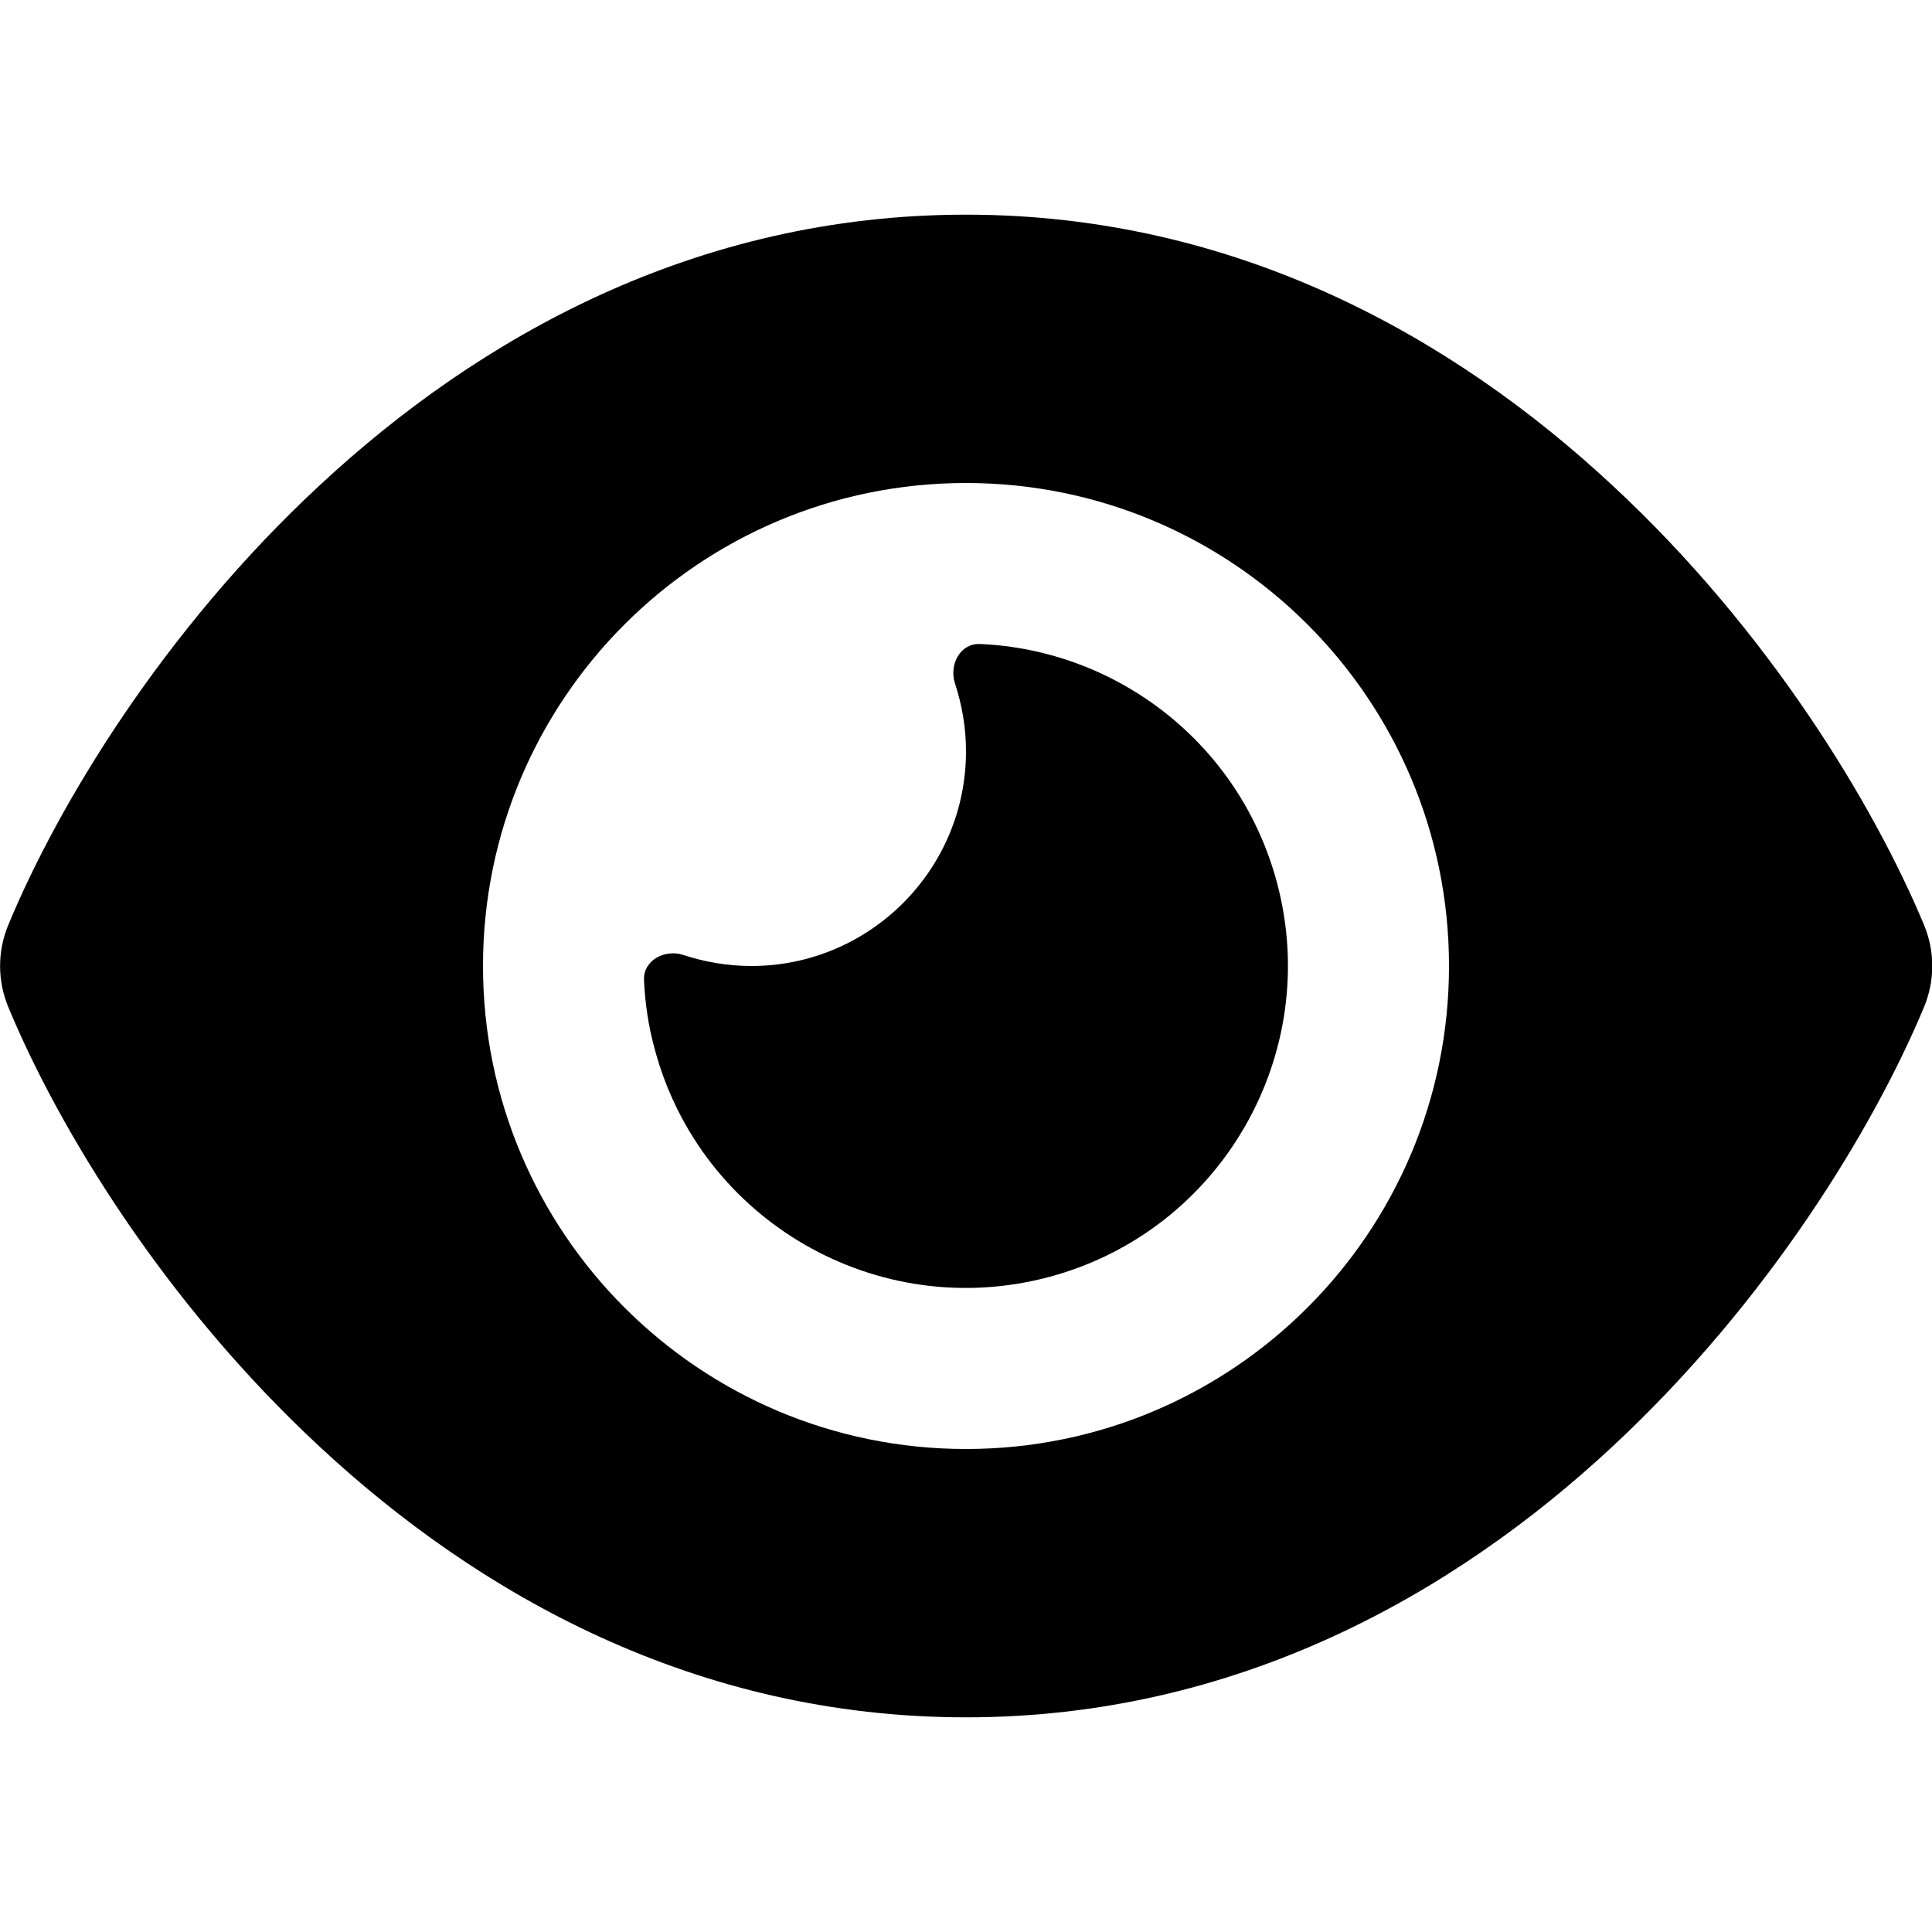
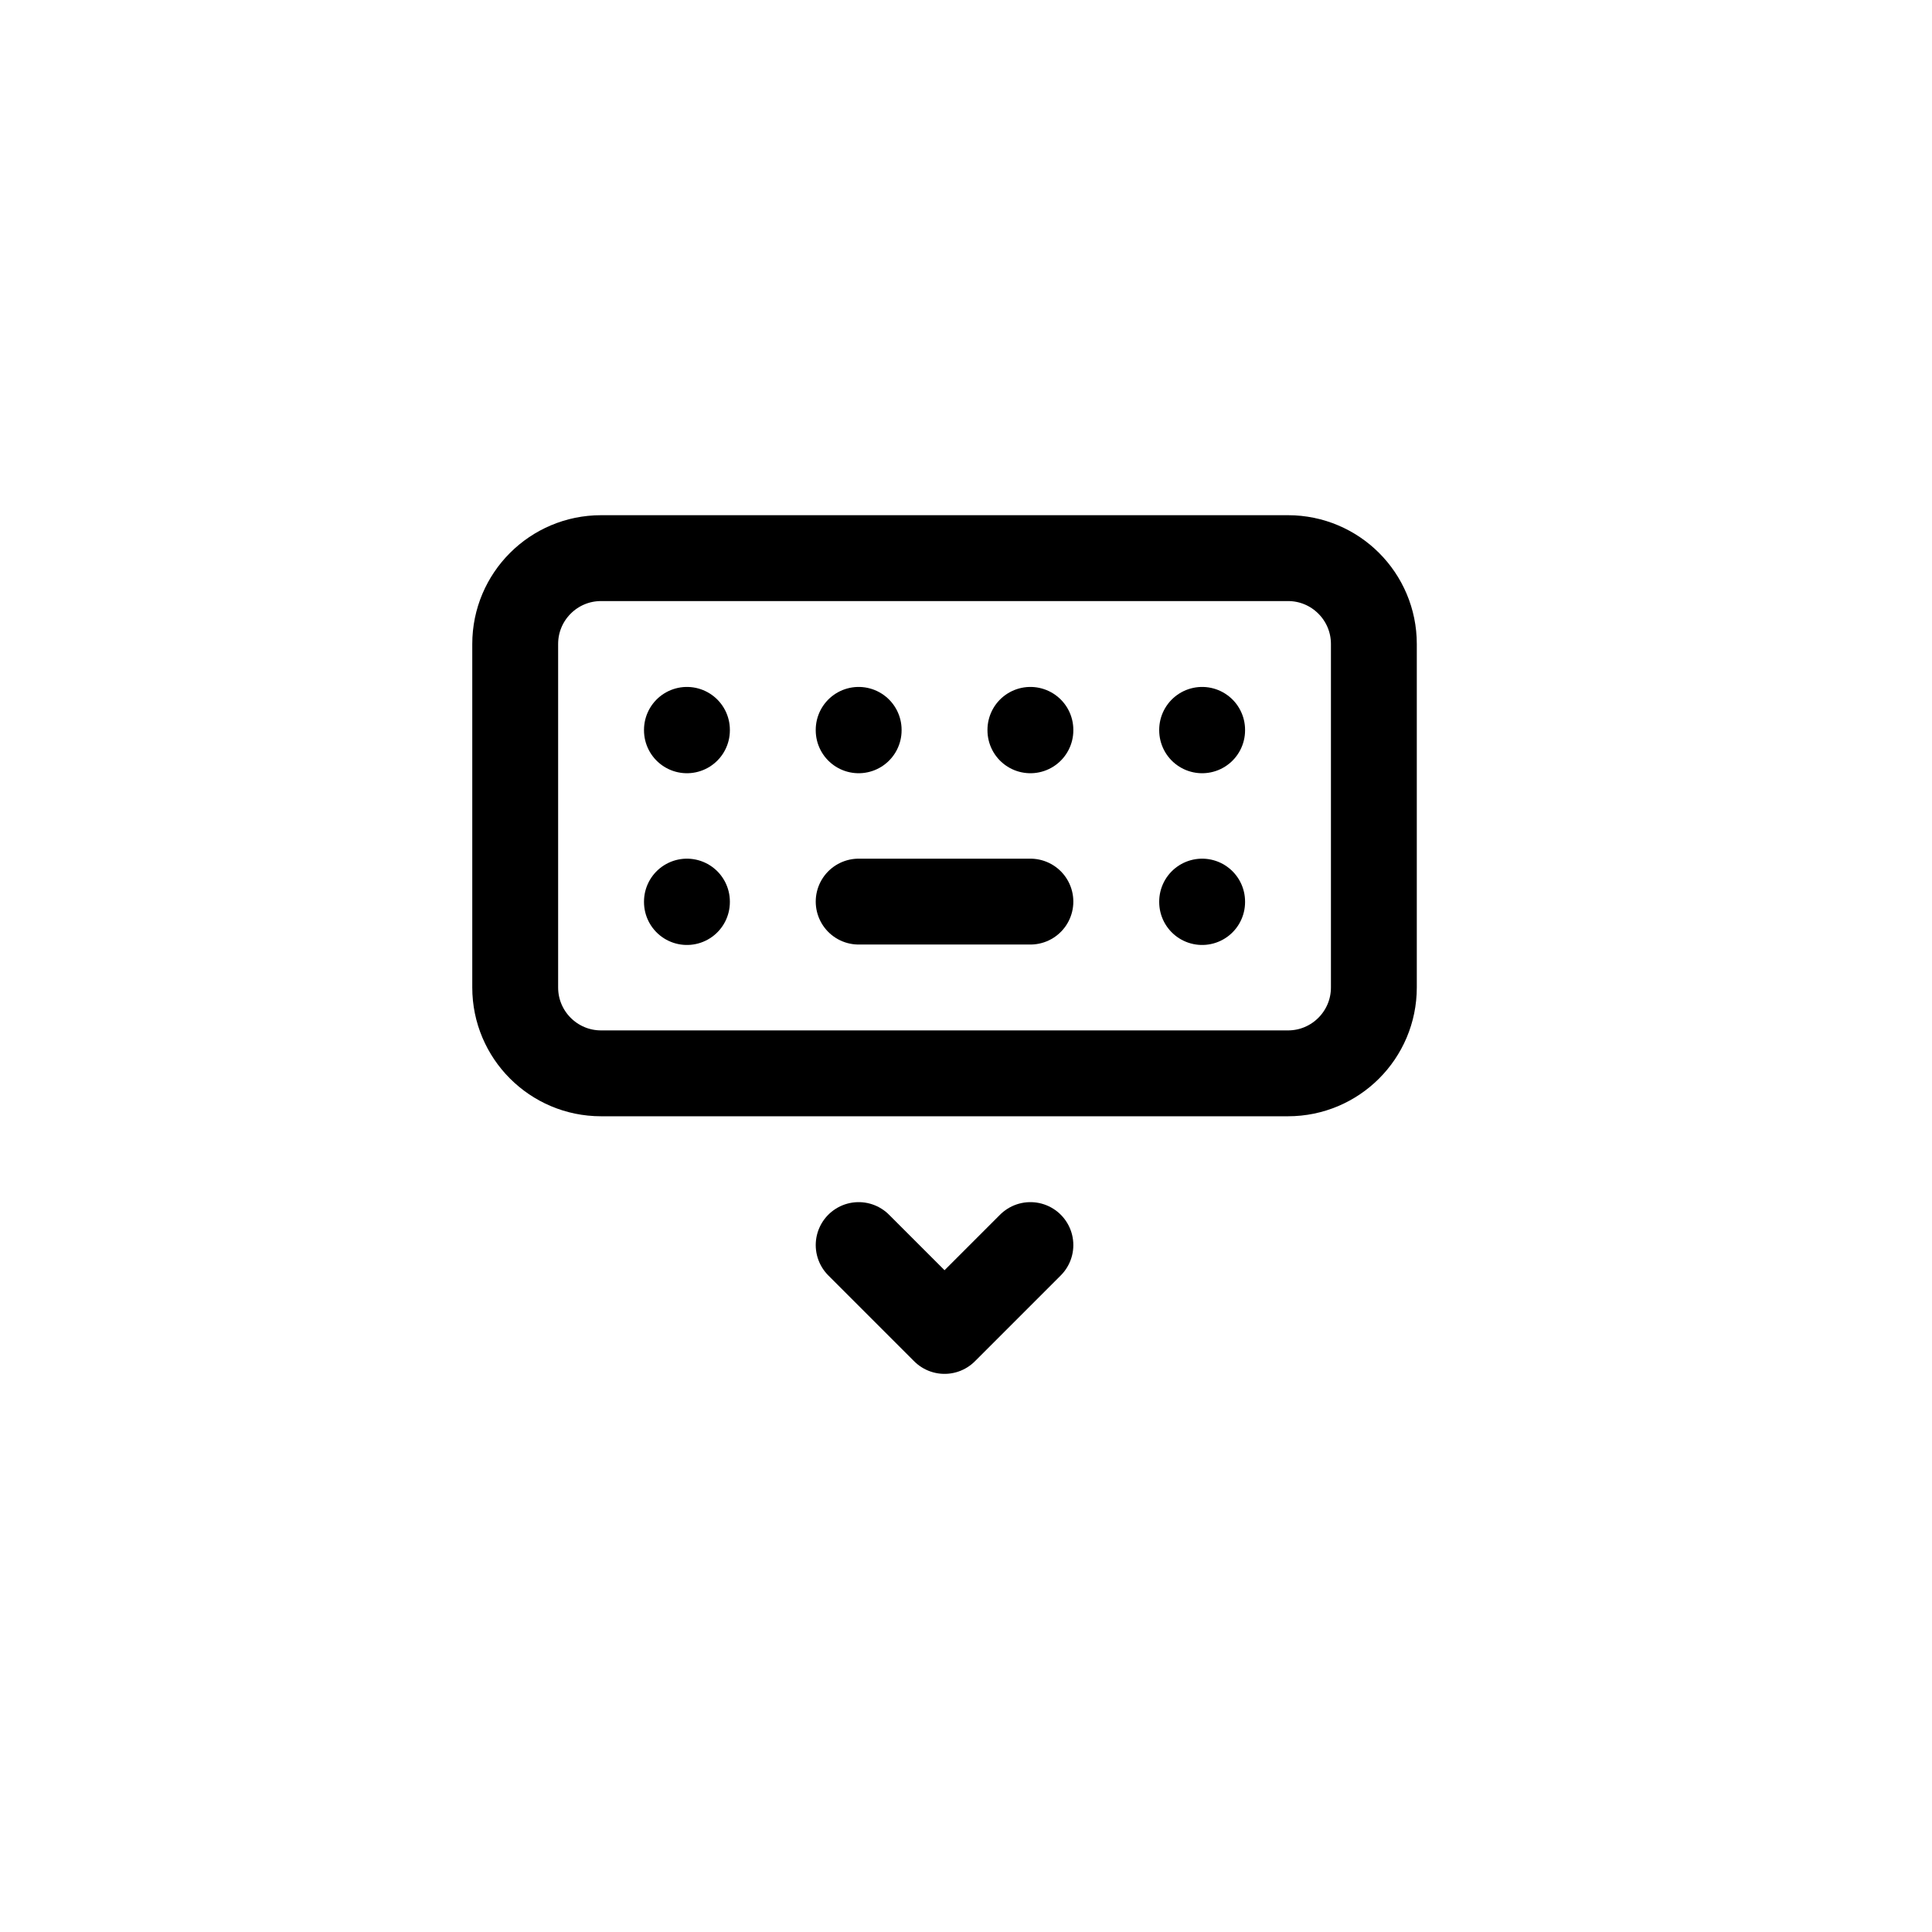
- <svg xmlns="http://www.w3.org/2000/svg" width="500" height="500" viewBox="0 0 576 512">
-   <path d="M288 32c-80.8 0-145.5 36.8-192.6 80.6C48.6 156 17.3 208 2.5 243.7c-3.3 7.9-3.3 16.7 0 24.6C17.3 304 48.6 356 95.4 399.4C142.5 443.2 207.2 480 288 480s145.5-36.8 192.6-80.6c46.8-43.5 78.1-95.4 93-131.1c3.3-7.9 3.3-16.7 0-24.6c-14.9-35.7-46.2-87.7-93-131.1C433.5 68.8 368.8 32 288 32zM144 256a144 144 0 1 1 288 0 144 144 0 1 1 -288 0zm144-64c0 35.3-28.7 64-64 64c-7.1 0-13.9-1.2-20.3-3.3c-5.5-1.8-11.9 1.6-11.7 7.4c.3 6.9 1.3 13.8 3.2 20.7c13.7 51.2 66.4 81.6 117.6 67.9s81.6-66.4 67.9-117.6c-11.1-41.5-47.8-69.4-88.6-71.1c-5.8-.2-9.2 6.1-7.4 11.7c2.1 6.4 3.3 13.2 3.3 20.3z" />
+ <svg xmlns="http://www.w3.org/2000/svg" class="icon icon-tabler icon-tabler-keyboard-show" width="24" height="24" viewBox="-10 -10 45 45" stroke-width="2" stroke="currentColor" fill="none" stroke-linecap="round" stroke-linejoin="round">
+   <path stroke="none" d="M0 0h24v24H0z" fill="none" />
+   <path d="M2 3m0 2a2 2 0 0 1 2 -2h16a2 2 0 0 1 2 2v8a2 2 0 0 1 -2 2h-16a2 2 0 0 1 -2 -2z" />
+   <path d="M6 7l0 .01" />
+   <path d="M10 7l0 .01" />
+   <path d="M14 7l0 .01" />
+   <path d="M18 7l0 .01" />
+   <path d="M6 11l0 .01" />
+   <path d="M18 11l0 .01" />
+   <path d="M10 11l4 0" />
+   <path d="M10 19l2 2l2 -2" />
</svg>
